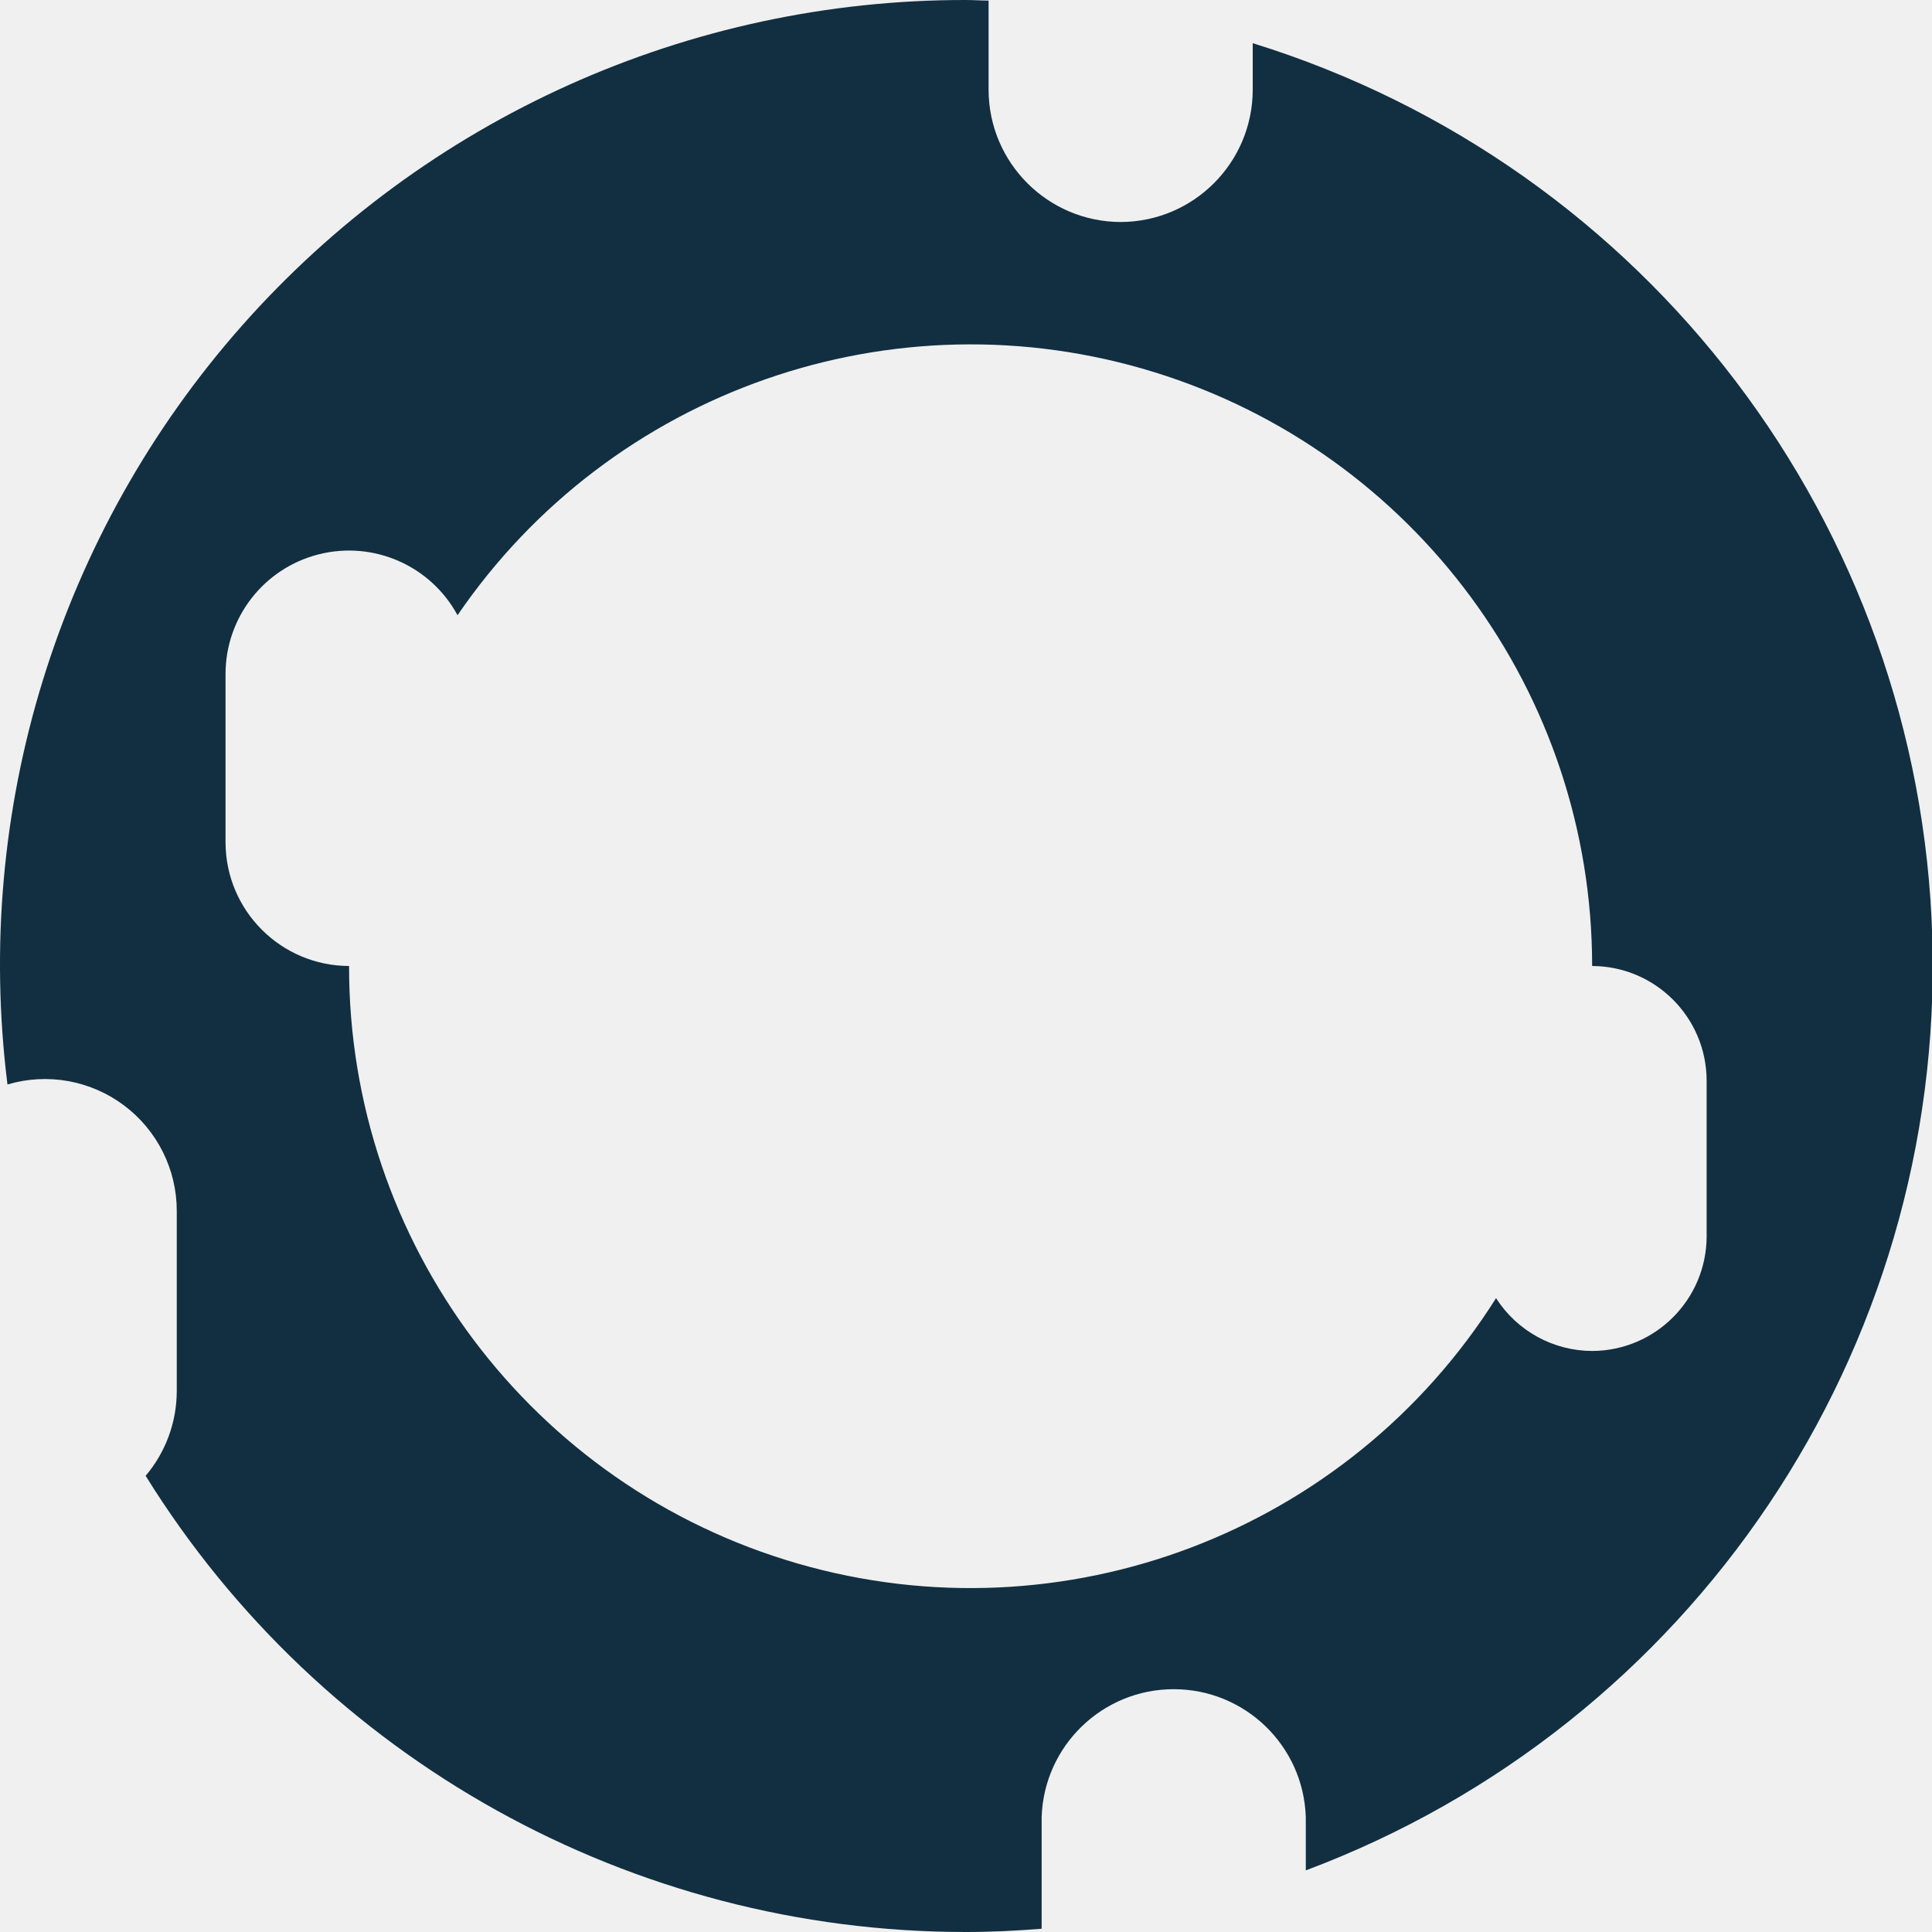
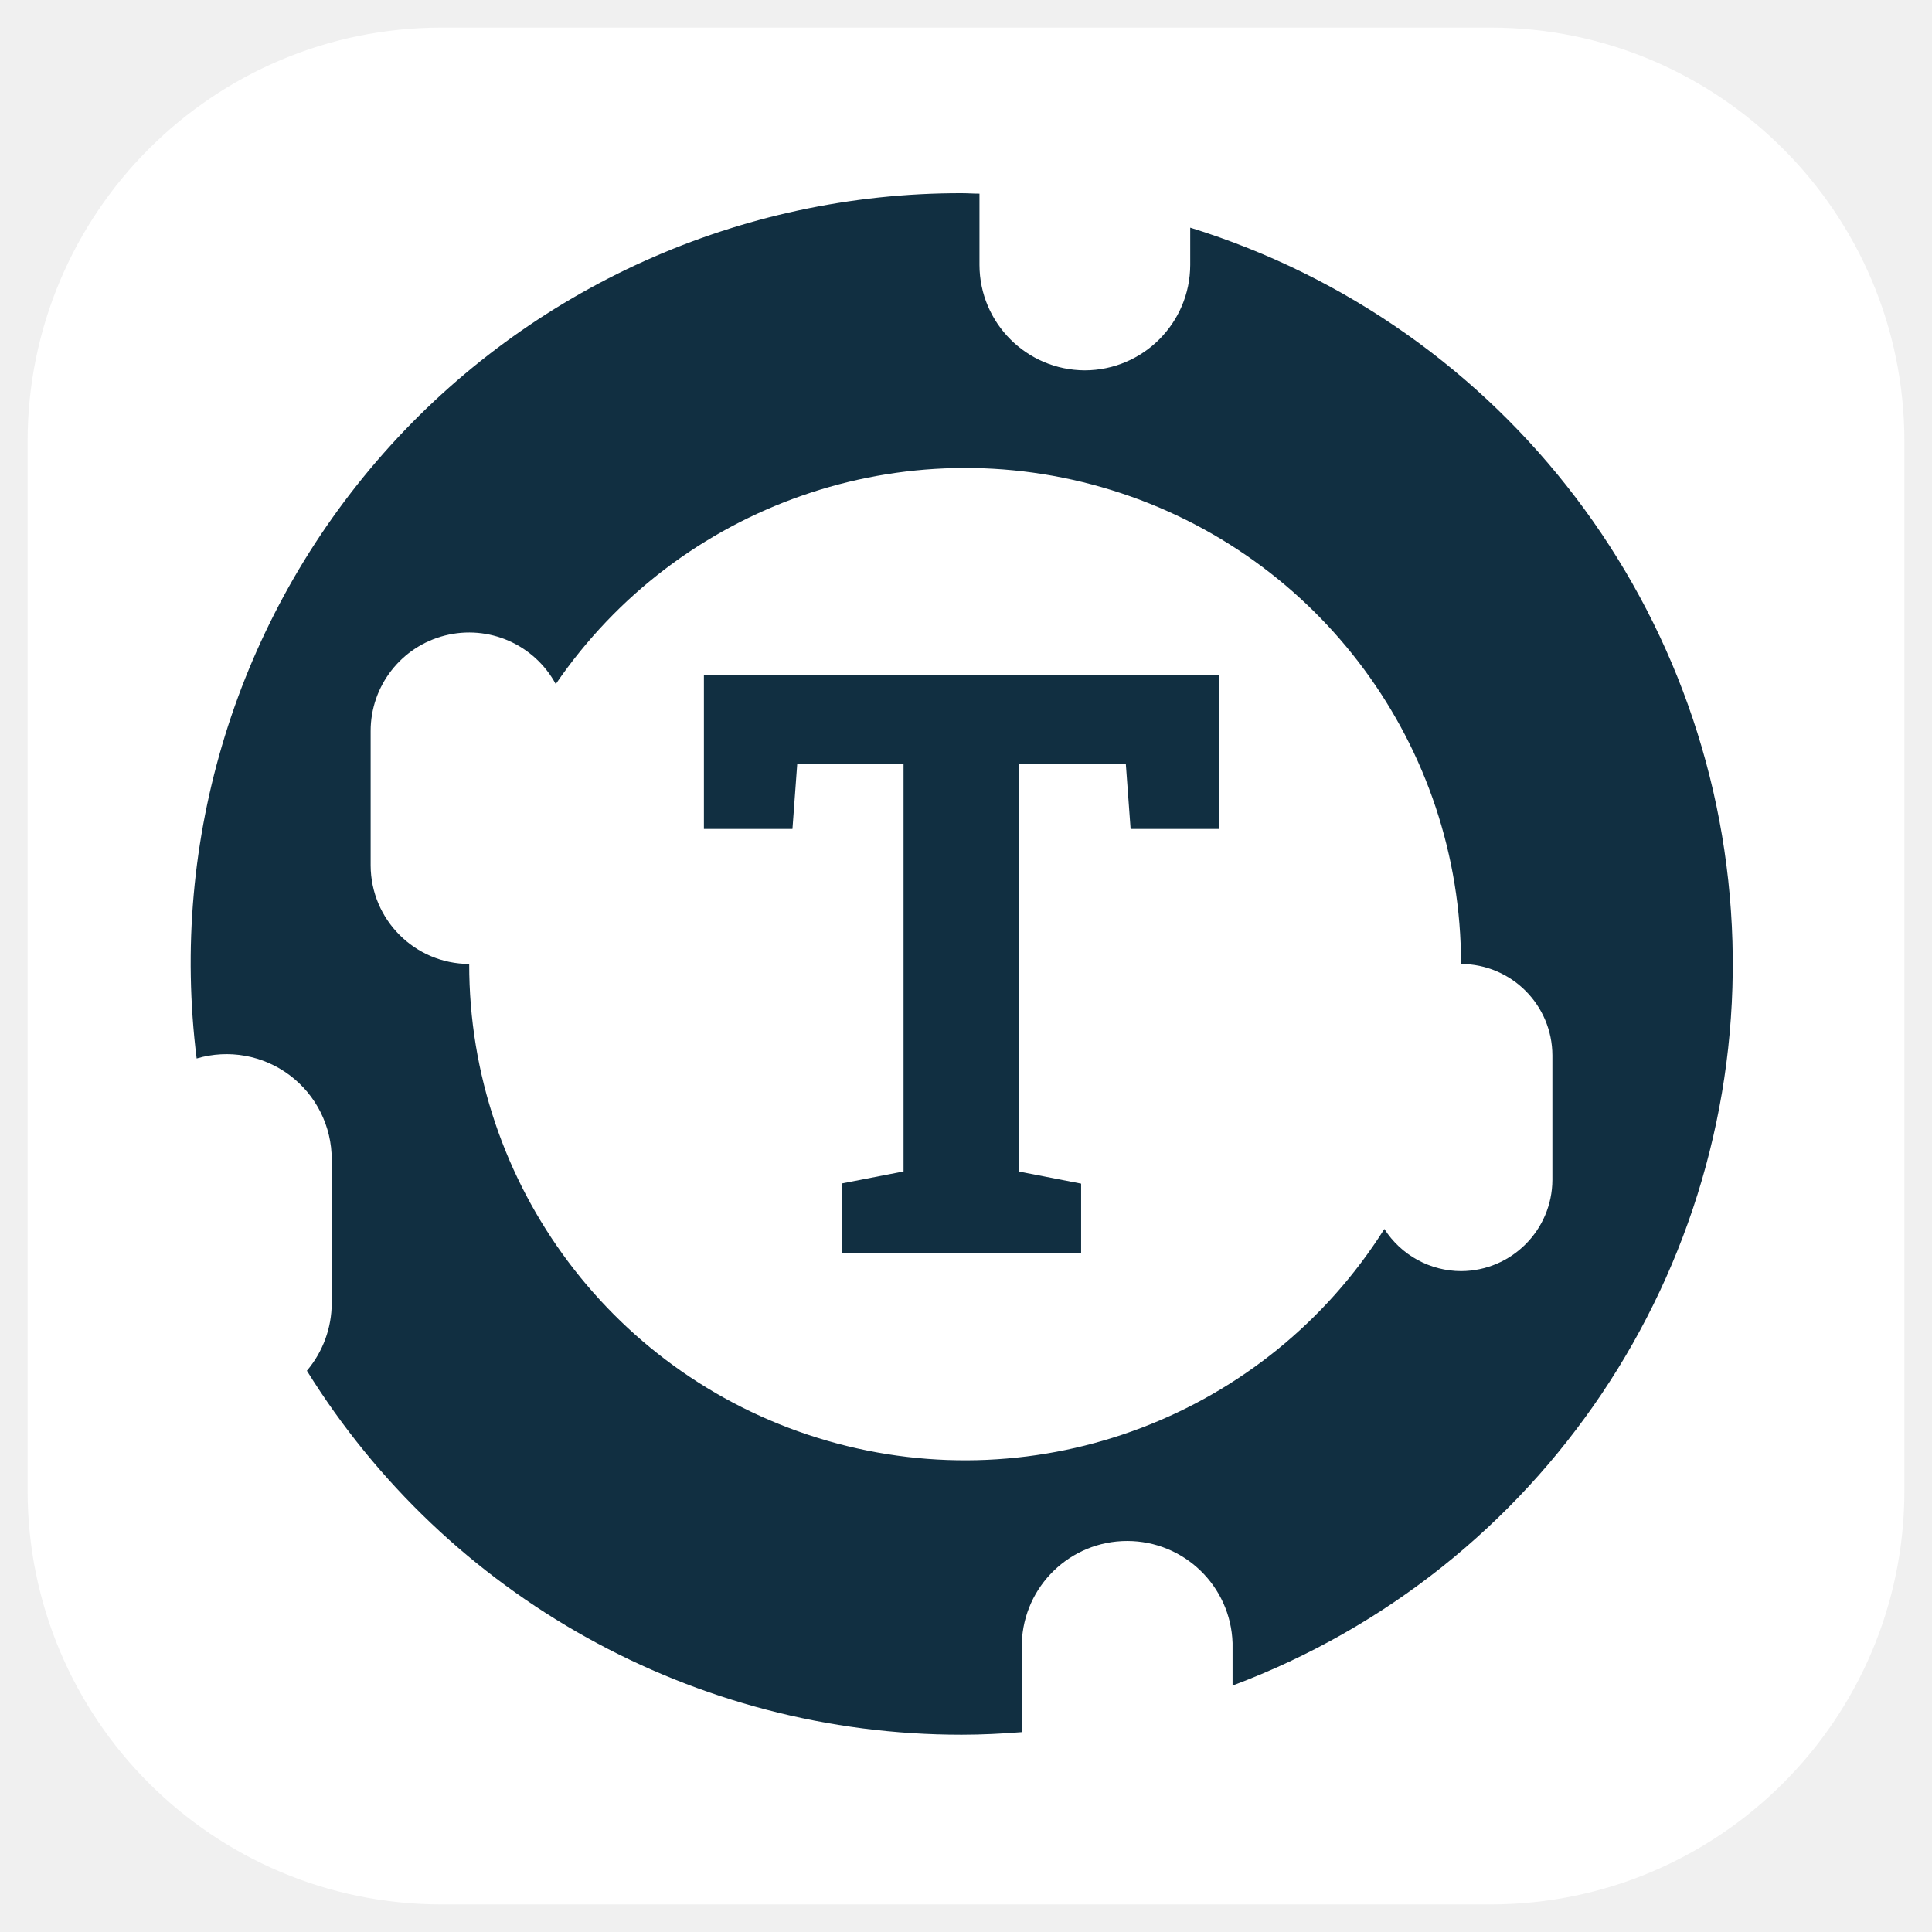
- <svg xmlns="http://www.w3.org/2000/svg" viewBox="31.909 32 55.852 55.852">
+ <svg xmlns="http://www.w3.org/2000/svg" viewBox="25 25 70 70">
+   <rect x="26" y="26" width="68" height="68" rx="15" fill="#fff" />
  <path d="M68.124,33.25V34.6a3.829,3.829,0,0,1-3.818,3.818A3.829,3.829,0,0,1,60.488,34.6V32.017C60.27,32.017,60.052,32,59.833,32A27.887,27.887,0,0,0,32.125,63.351a3.811,3.811,0,0,1,4.894,3.661v5.2a3.792,3.792,0,0,1-.9,2.452A27.9,27.9,0,0,0,59.84,87.852c.735,0,1.462-.037,2.182-.094V84.529a3.82,3.82,0,0,1,7.636,0v1.542A27.926,27.926,0,0,0,68.13,33.25Zm9.818,37.805a3.31,3.31,0,0,1-2.784-1.527A17.964,17.964,0,0,1,42,59.926a3.582,3.582,0,0,1-3.571-3.571V51.491a3.569,3.569,0,0,1,6.707-1.706,17.967,17.967,0,0,1,32.8,10.141,3.321,3.321,0,0,1,3.31,3.312v4.507A3.321,3.321,0,0,1,77.942,71.055Z" fill="#112f41" />
+   <path d="M135.811,112v5.581H132.6l-.172-2.343h-3.866v14.757l2.245.436v2.513h-8.679v-2.518l2.245-.436V115.238H120.52l-.172,2.343H117.14V112Z" transform="translate(-66.636 -62.546)" fill="#112f41" />
</svg>
